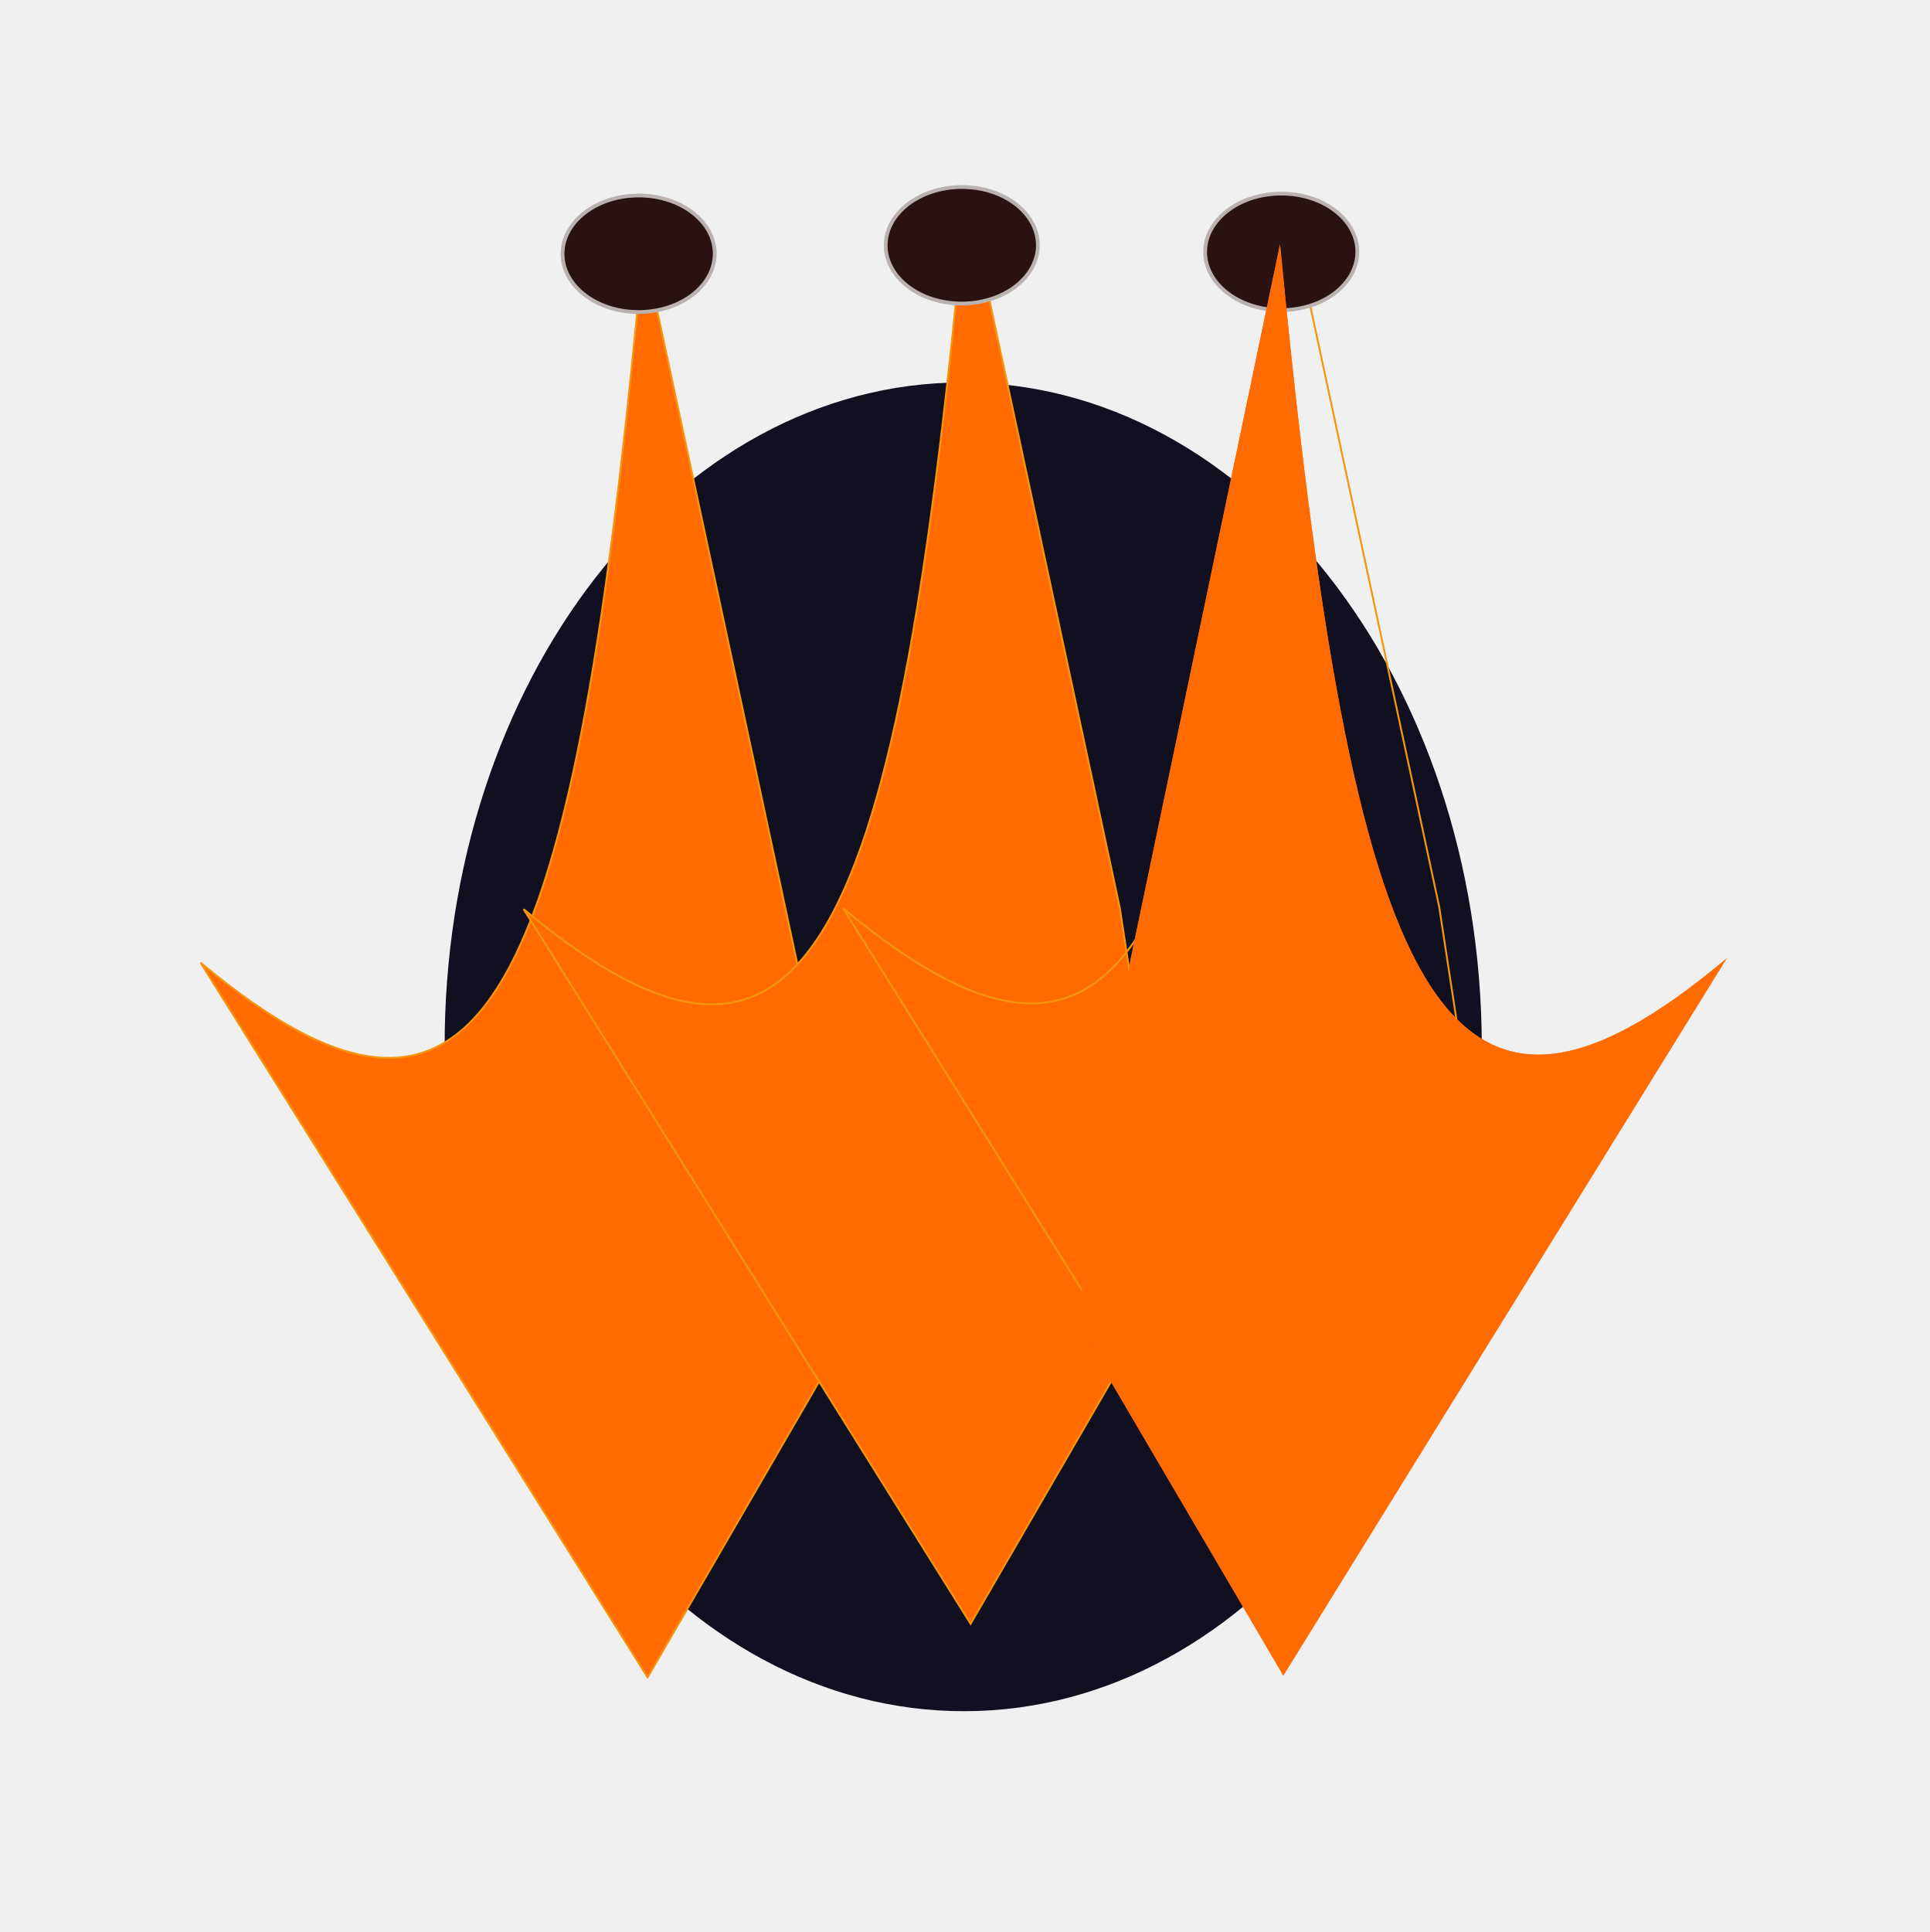
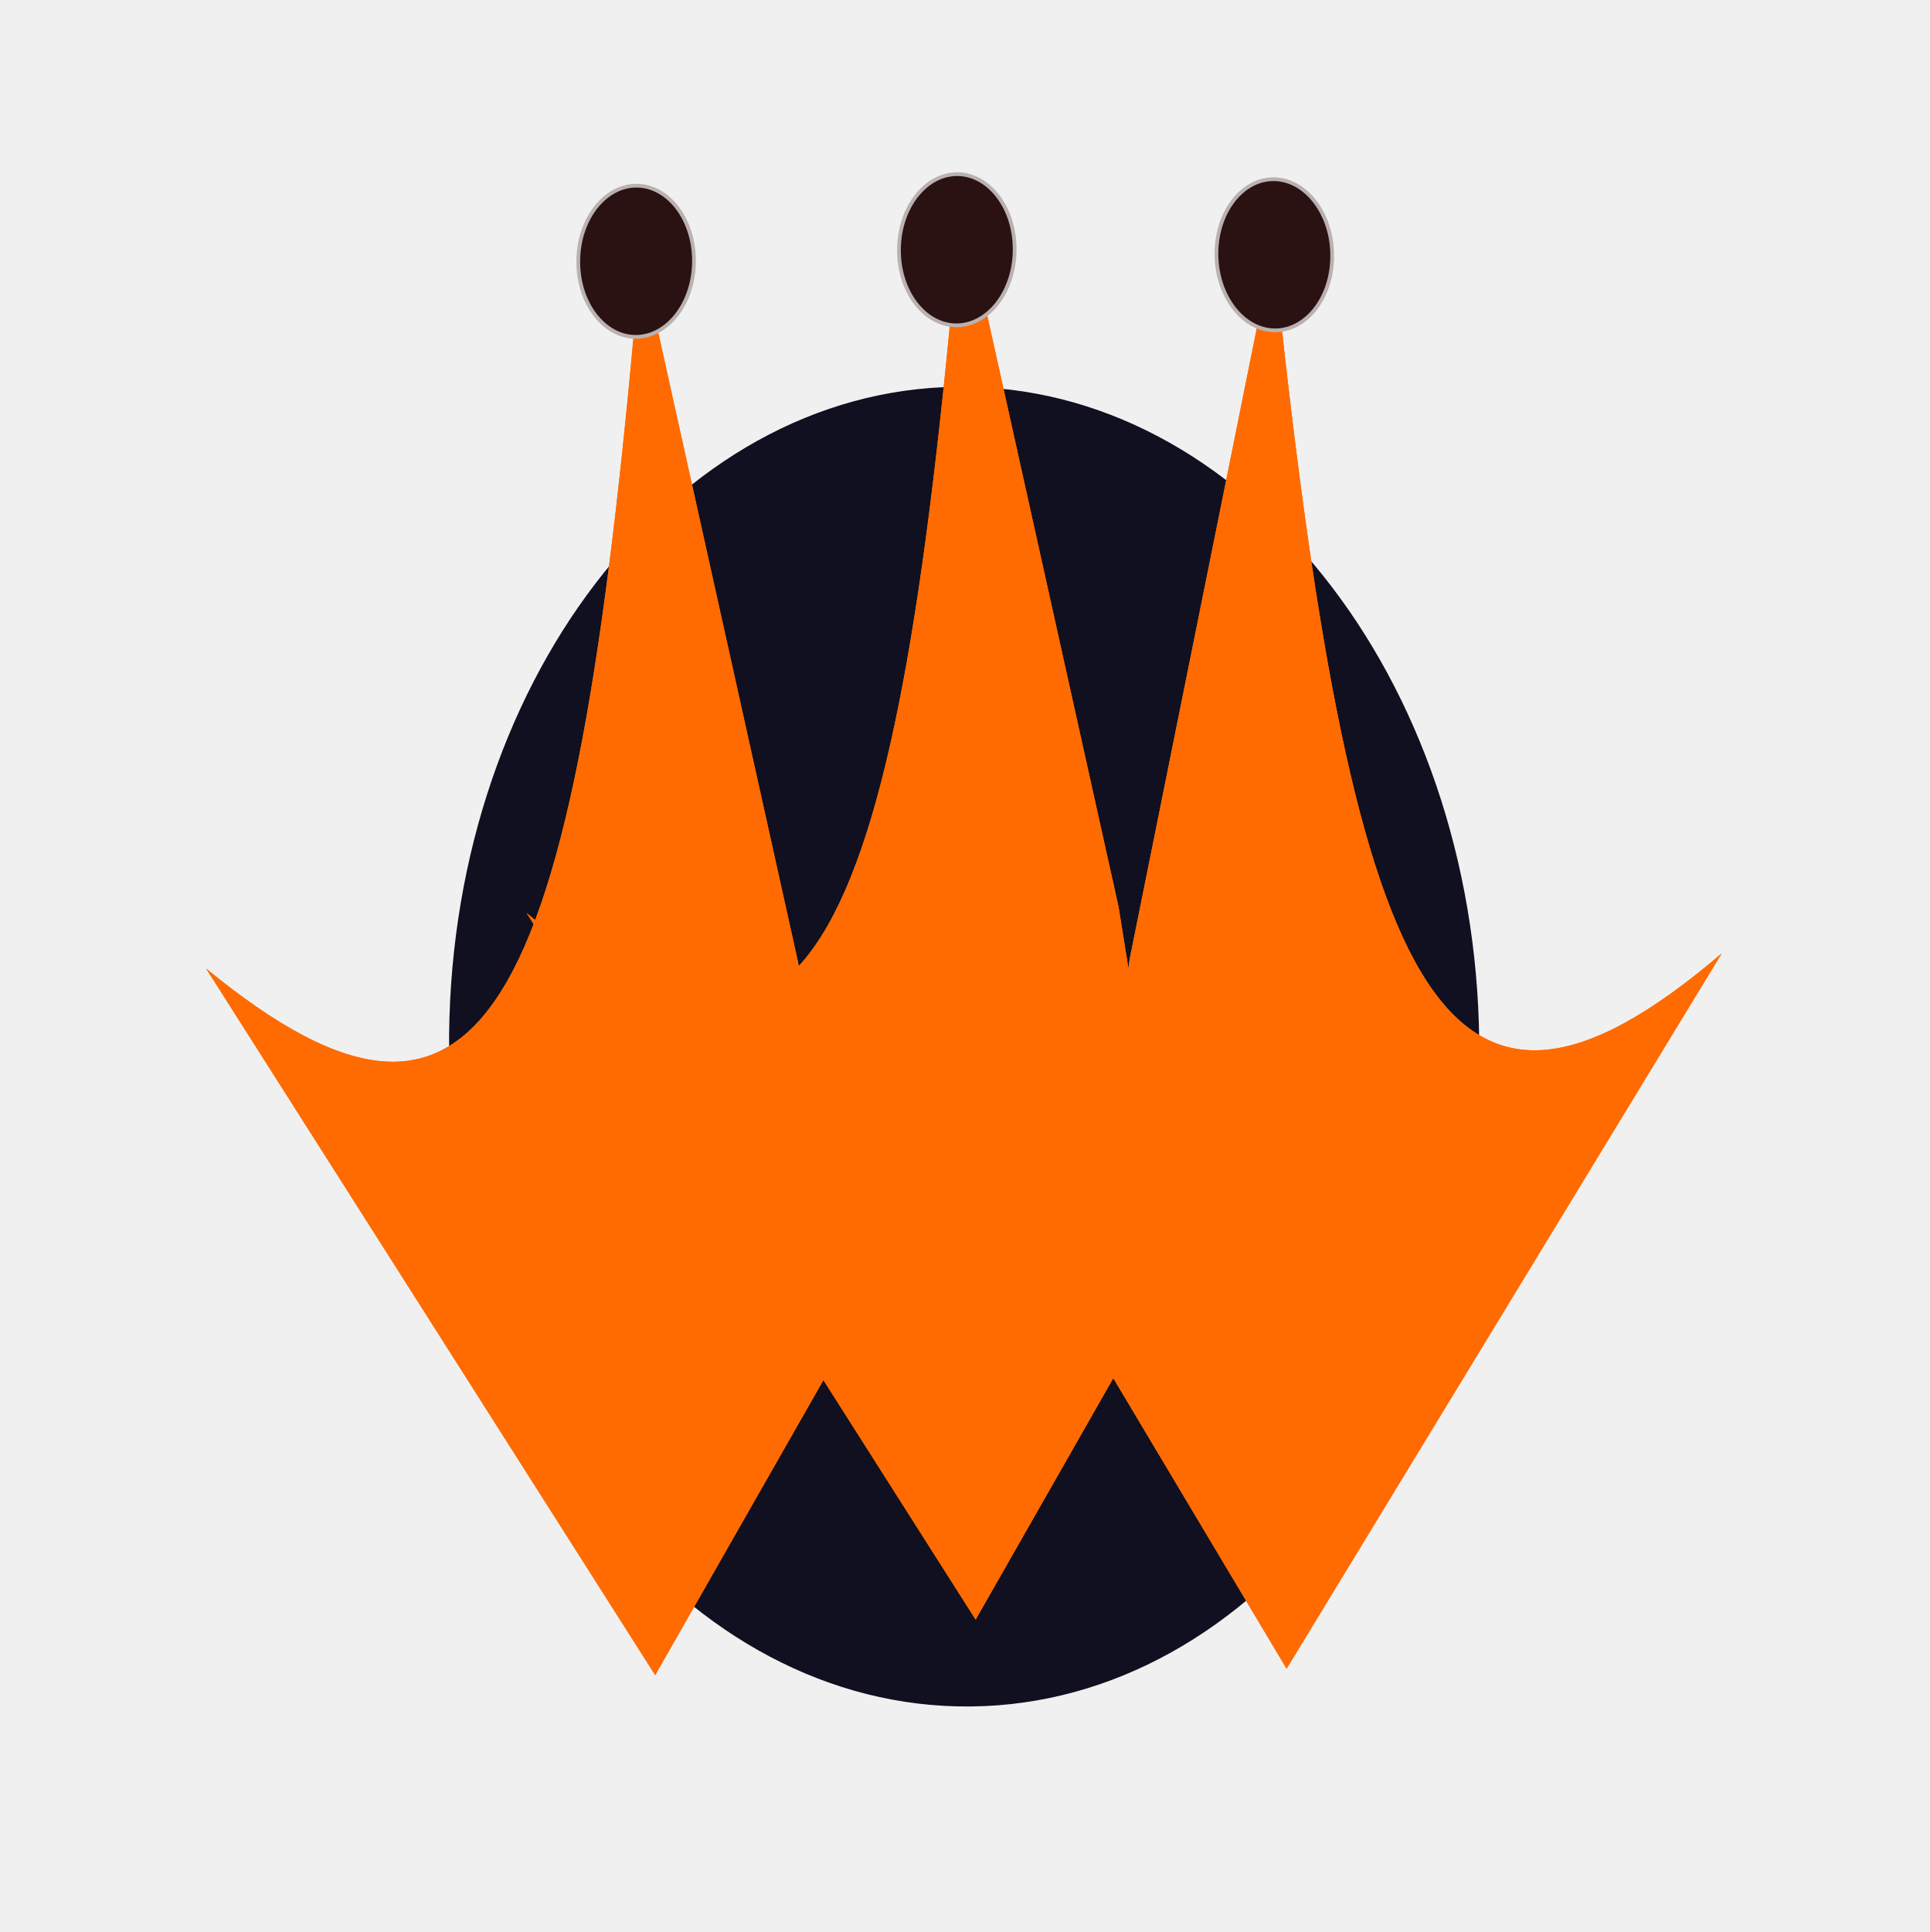
- <svg xmlns="http://www.w3.org/2000/svg" width="1027" height="1028" viewBox="0 0 1027 1028" fill="none">
-   <ellipse cx="512.643" cy="557.014" rx="276" ry="353.5" transform="rotate(-0.169705 512.643 557.014)" fill="#101020" />
-   <path d="M453.58 704.69L344.66 892.513L106.753 512.254C259.106 638.957 305.931 533.69 342.404 131.016L424.007 511.314L453.58 704.69Z" fill="#FF6B00" />
-   <path d="M453.58 704.69L344.66 892.513L106.753 512.254C259.106 638.957 305.931 533.69 342.404 131.016L424.007 511.314L453.58 704.69Z" fill="#FF6B00" />
-   <path d="M106.753 512.254C259.106 638.957 305.931 533.69 342.404 131.016L424.007 511.314L453.58 704.69L344.66 892.513L106.753 512.254Z" stroke="#F6950D" stroke-linecap="square" />
-   <path d="M625.497 676.18L516.576 864.004L278.669 483.745C431.022 610.448 477.847 505.18 514.32 102.507L595.924 482.805L625.497 676.18Z" fill="#FF6B00" />
-   <path d="M625.497 676.18L516.576 864.004L278.669 483.745C431.022 610.448 477.847 505.18 514.32 102.507L595.924 482.805L625.497 676.18Z" fill="#FF6B00" />
-   <path d="M278.669 483.745C431.022 610.448 477.847 505.18 514.32 102.507L595.924 482.805L625.497 676.18L516.576 864.004L278.669 483.745Z" stroke="#F6950D" stroke-linecap="square" />
-   <path d="M686.592 864.469L796.017 675.776L795.99 675.601L766.418 482.226L766.415 482.211L766.411 482.196L684.808 101.899L683.821 101.958C674.704 202.622 664.94 284.685 653.045 349.177C641.148 413.68 627.126 460.559 609.516 490.888C600.715 506.047 591.03 517.046 580.292 524.05C569.561 531.049 557.753 534.074 544.665 533.252C518.45 531.606 487.064 514.521 448.989 482.856L448.245 483.506L686.592 864.469ZM450.728 485.591C487.768 516.025 518.603 532.618 544.603 534.251C557.898 535.086 569.921 532.008 580.839 524.888C591.748 517.773 601.529 506.637 610.382 491.39C628.082 460.905 642.127 413.884 654.028 349.358C665.803 285.52 675.484 204.5 684.518 105.317L765.431 482.393L794.975 675.579L686.558 862.532L450.728 485.591Z" fill="#F6950D" />
-   <path d="M339.801 104.024C362.425 103.957 380.342 118.009 380.392 134.904C380.442 151.799 362.609 165.957 339.984 166.024C317.36 166.091 299.443 152.038 299.393 135.144C299.343 118.249 317.176 104.091 339.801 104.024Z" fill="#2A1212" stroke="#BAB1B1" stroke-width="2" />
-   <path d="M511.788 99.515C534.413 99.448 552.33 113.5 552.38 130.395C552.43 147.289 534.596 161.447 511.972 161.514C489.347 161.581 471.43 147.529 471.38 130.634C471.33 113.74 489.163 99.582 511.788 99.515Z" fill="#2A1212" stroke="#BAB1B1" stroke-width="2" />
-   <path d="M681.799 103.011C704.424 102.944 722.341 116.996 722.391 133.891C722.441 150.786 704.608 164.944 681.983 165.011C659.358 165.078 641.441 151.025 641.391 134.131C641.341 117.236 659.174 103.078 681.799 103.011Z" fill="#2A1212" stroke="#BAB1B1" stroke-width="2" />
-   <path d="M573.099 704.262L683.006 891.511L918.91 510.006C767.226 637.508 719.848 532.489 681.259 130.013L601.655 510.734L573.099 704.262Z" fill="#FF6B00" />
-   <path d="M573.099 704.262L683.006 891.511L918.91 510.006C767.226 637.508 719.848 532.489 681.259 130.013L601.655 510.734L573.099 704.262Z" fill="#FF6B00" />
+ <svg xmlns="http://www.w3.org/2000/svg" width="1034" height="1035" viewBox="0 0 1034 1035" fill="none">
+   <g clip-path="url(#clip0_2005_3)">
+     <ellipse cx="516.642" cy="560.697" rx="276" ry="353.5" transform="rotate(-0.582393 516.642 560.697)" fill="#101020" />
+     <path d="M458.644 708.795L351.079 897.398L110.44 518.862C263.701 644.464 309.767 538.863 343.339 135.937L427.679 515.637L458.644 708.795Z" fill="#FF6B00" />
+     <path d="M458.644 708.795L351.079 897.398L110.44 518.862C263.701 644.464 309.767 538.863 343.339 135.937L427.679 515.637L458.644 708.795Z" fill="#FF6B00" />
+     <path d="M630.351 679.048L522.785 867.651L282.146 489.115C435.407 614.717 481.473 509.116 515.045 106.19L599.386 485.89L630.351 679.048Z" fill="#FF6B00" />
+     <path d="M630.351 679.048L522.785 867.651L282.146 489.115C435.407 614.717 481.473 509.116 515.045 106.19L599.386 485.89L630.351 679.048Z" fill="#FF6B00" />
+     <path d="M309.858 139.653C310.084 117.029 324.367 99.296 341.261 99.464C358.155 99.633 372.081 117.649 371.855 140.272C371.628 162.896 357.345 180.629 340.451 180.46C323.557 180.292 309.632 162.276 309.858 139.653Z" fill="#2A1212" stroke="#BAB1B1" stroke-width="2" />
+     <path d="M481.695 133.435C481.954 110.812 496.263 93.1 513.157 93.293C530.051 93.487 543.95 111.523 543.691 134.146C543.431 156.77 529.122 174.482 512.228 174.288C495.335 174.094 481.435 156.059 481.695 133.435Z" fill="#2A1212" stroke="#BAB1B1" stroke-width="2" />
+     <path d="M578.157 707.507L689.409 893.958L922.56 510.765C771.798 639.356 723.664 534.68 682.177 132.493L605.318 513.778L578.157 707.507Z" fill="#FF6B00" />
+     <path d="M578.157 707.507L689.409 893.958L922.56 510.765C771.798 639.356 723.664 534.68 682.177 132.493L605.318 513.778L578.157 707.507Z" fill="#FF6B00" />
+     <path d="M651.849 137.299C651.256 114.682 664.888 96.443 681.777 96C698.665 95.557 713.235 113.056 713.828 135.673C714.421 158.29 700.789 176.529 683.9 176.972C667.012 177.415 652.442 159.916 651.849 137.299Z" fill="#2A1212" stroke="#BAB1B1" stroke-width="2" />
+   </g>
+   <defs>
+     <clipPath id="clip0_2005_3">
+       <rect width="1023" height="1024" fill="white" transform="translate(0.0217285 10.4201) rotate(-0.582393)" />
+     </clipPath>
+   </defs>
</svg>
